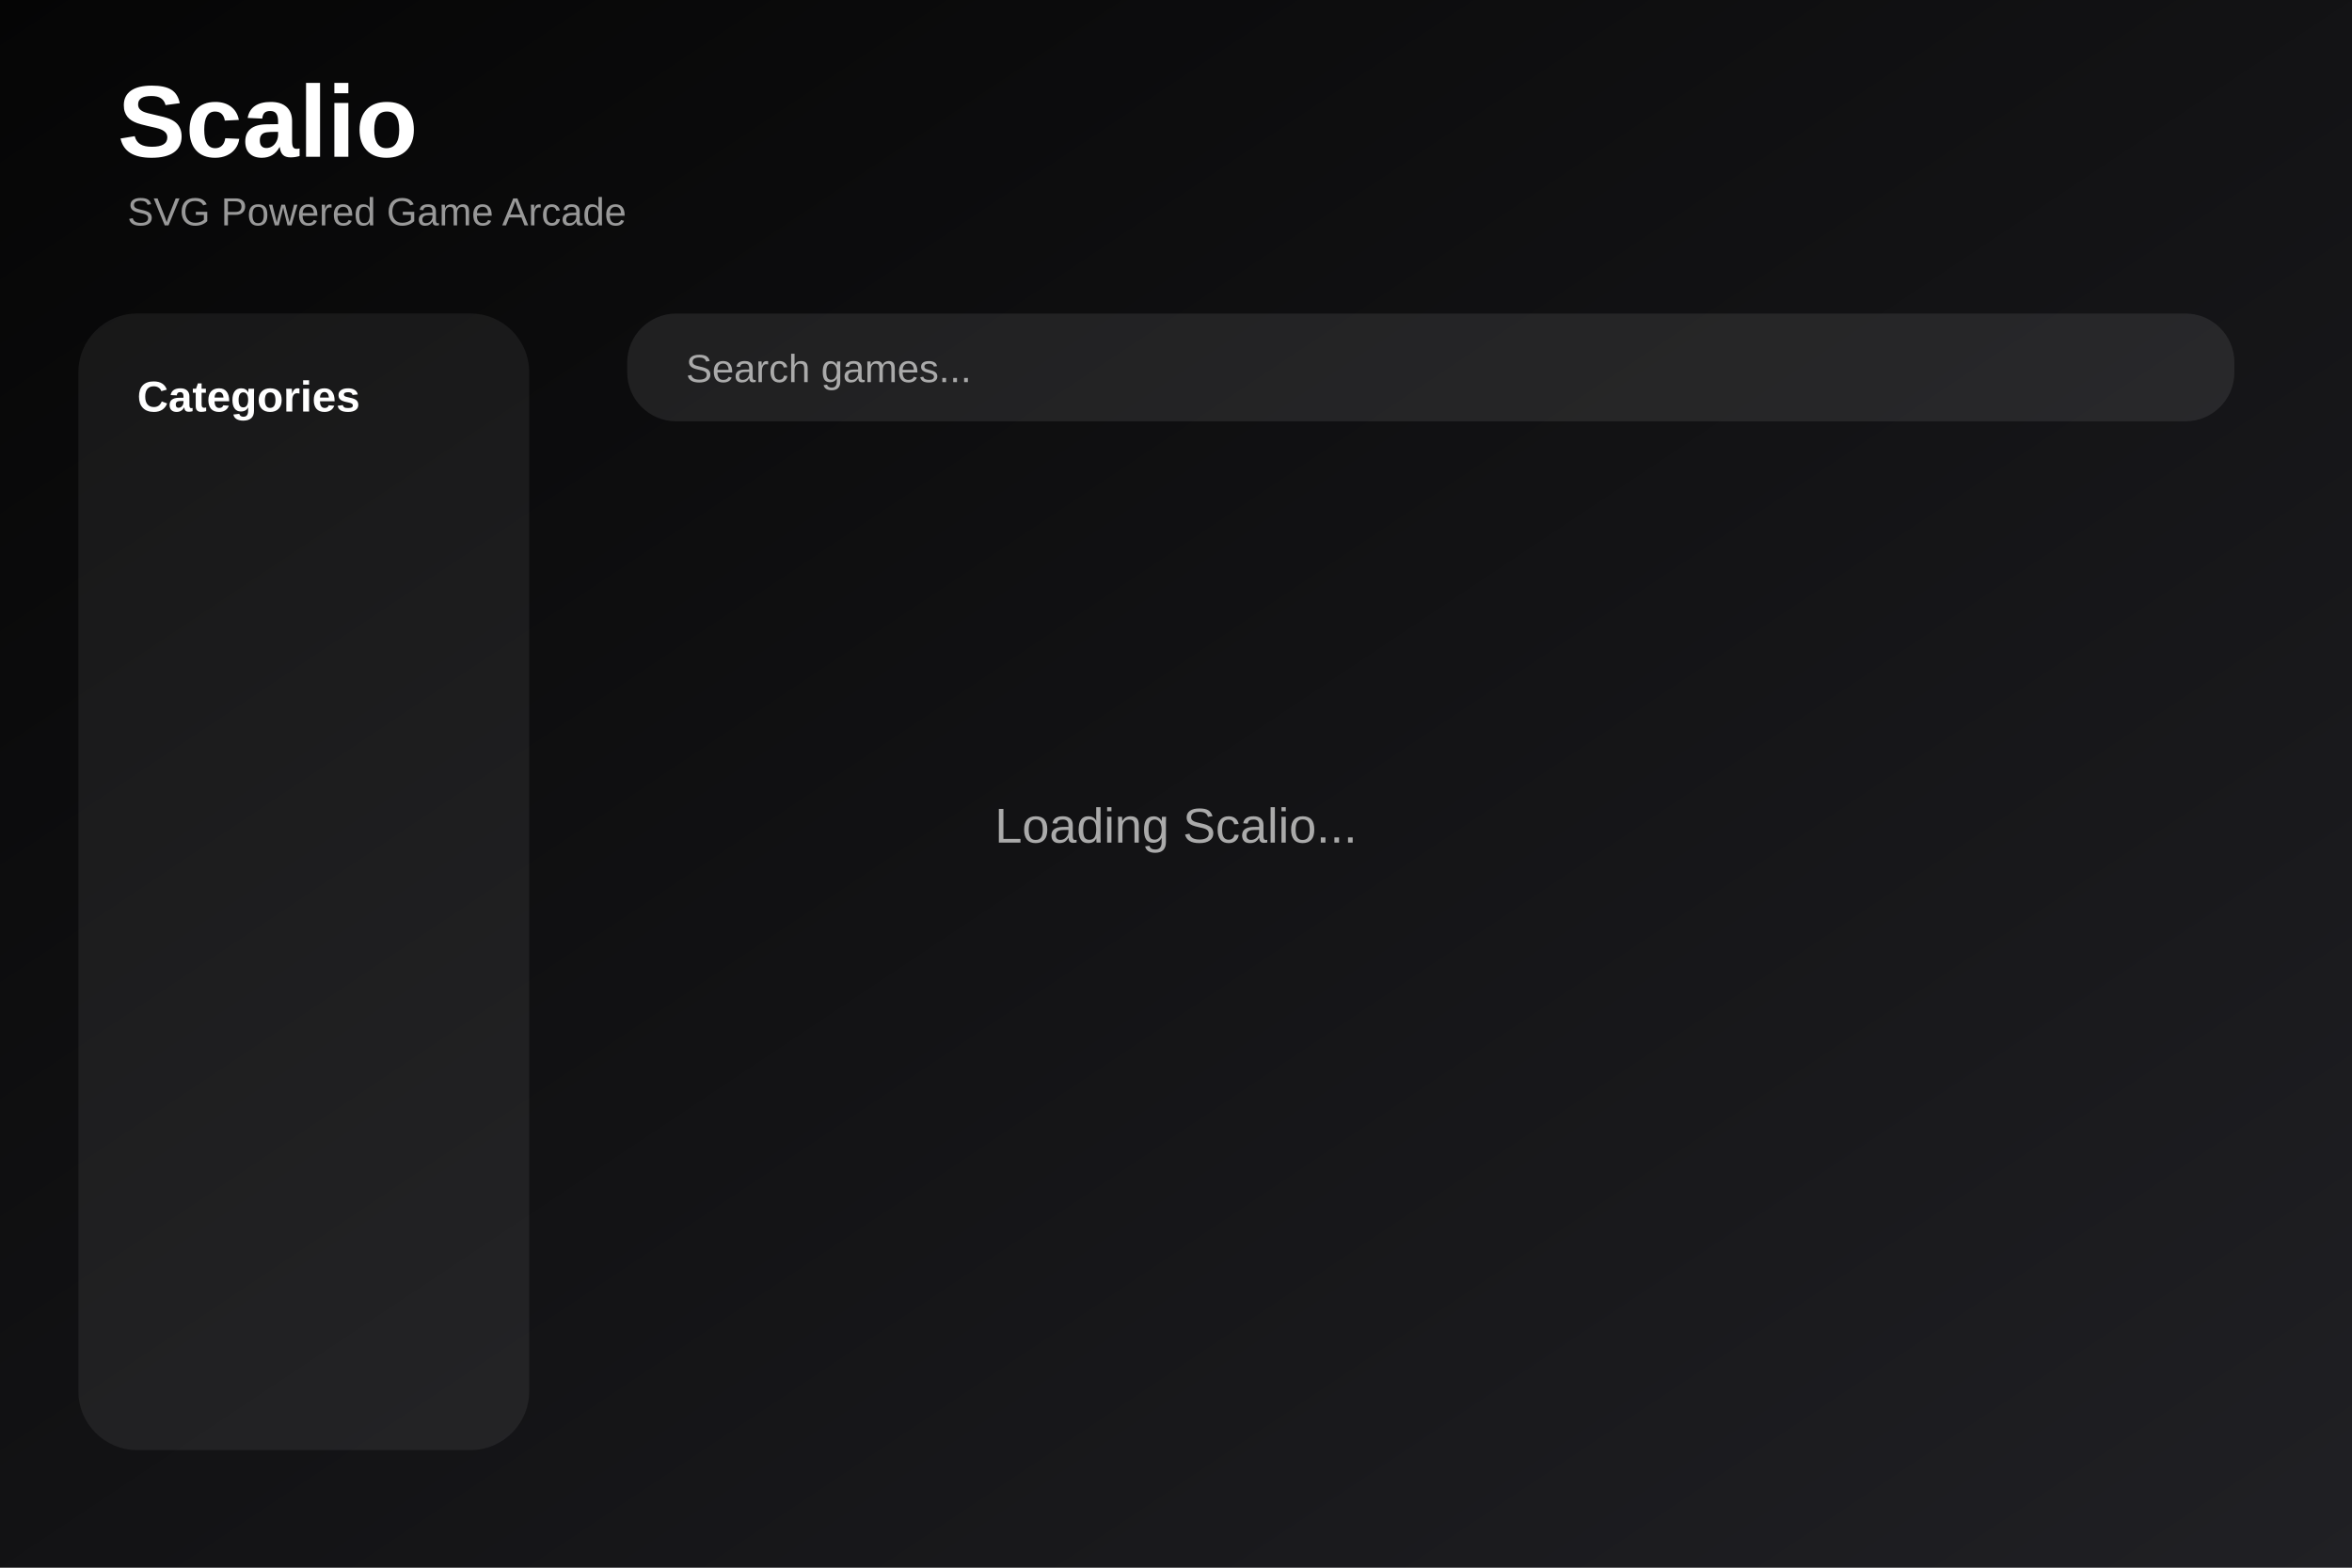
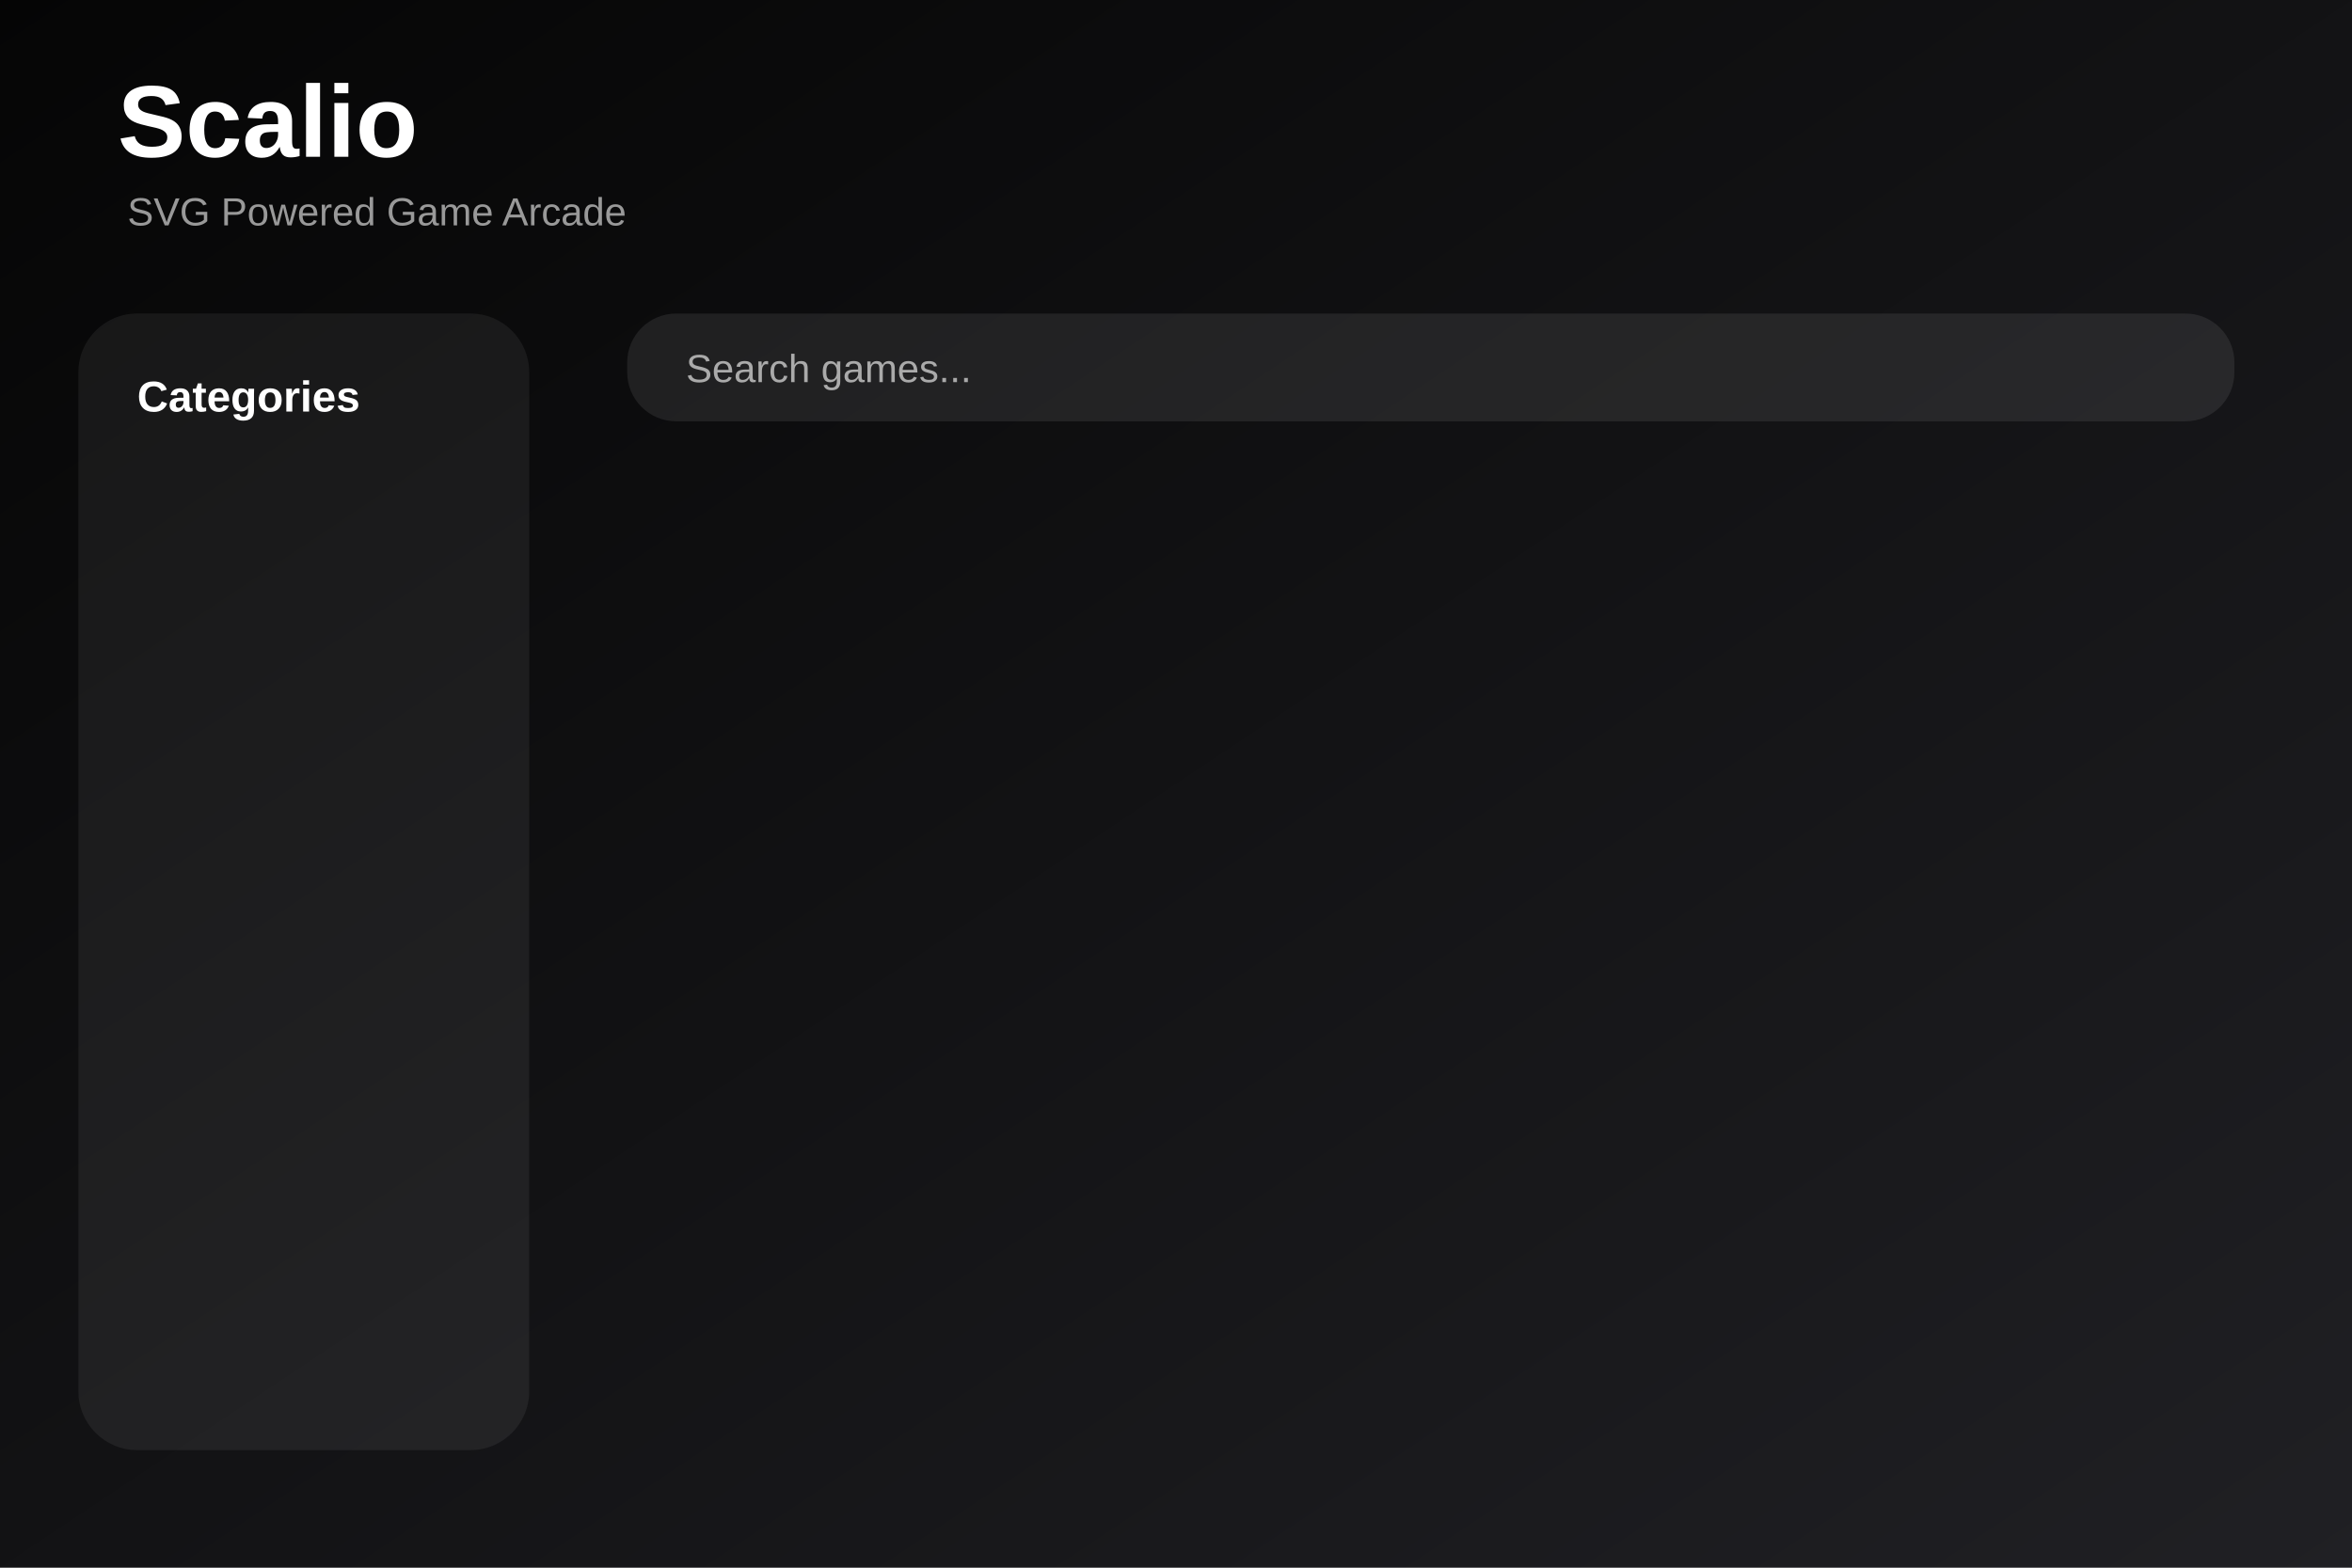
<svg xmlns="http://www.w3.org/2000/svg" width="1200" height="800" viewBox="0 0 1200 800">
  <defs>
    <linearGradient id="bg" x1="0" y1="0" x2="1" y2="1">
      <stop offset="0%" stop-color="#050505" />
      <stop offset="100%" stop-color="#202024" />
    </linearGradient>
    <linearGradient id="card" x1="0" y1="0" x2="0" y2="1">
      <stop offset="0%" stop-color="#333338" />
      <stop offset="100%" stop-color="#18181b" />
    </linearGradient>
    <filter id="shadow">
      <feGaussianBlur stdDeviation="8" />
    </filter>
  </defs>
  <rect width="1200" height="800" fill="url(#bg)" />
  <text x="60" y="80" fill="white" font-size="52" font-family="Arial" font-weight="700">
Scalio
</text>
  <text x="65" y="115" fill="#999" font-size="20" font-family="Arial">
SVG Powered Game Arcade
</text>
  <rect x="40" y="160" width="230" height="580" rx="30" fill="#ffffff10" />
  <text x="70" y="210" fill="white" font-size="22" font-family="Arial" font-weight="bold">
Categories
</text>
  <g id="categories">

</g>
  <rect x="320" y="160" width="820" height="55" rx="25" fill="#ffffff15" />
  <text id="searchText" x="350" y="195" fill="#aaa" font-size="20" font-family="Arial">
Search games...
</text>
  <g id="games">

</g>
-   <text id="status" x="600" y="430" text-anchor="middle" fill="#aaa" font-size="25" font-family="Arial">
- Loading Scalio...
- </text>
</svg>
